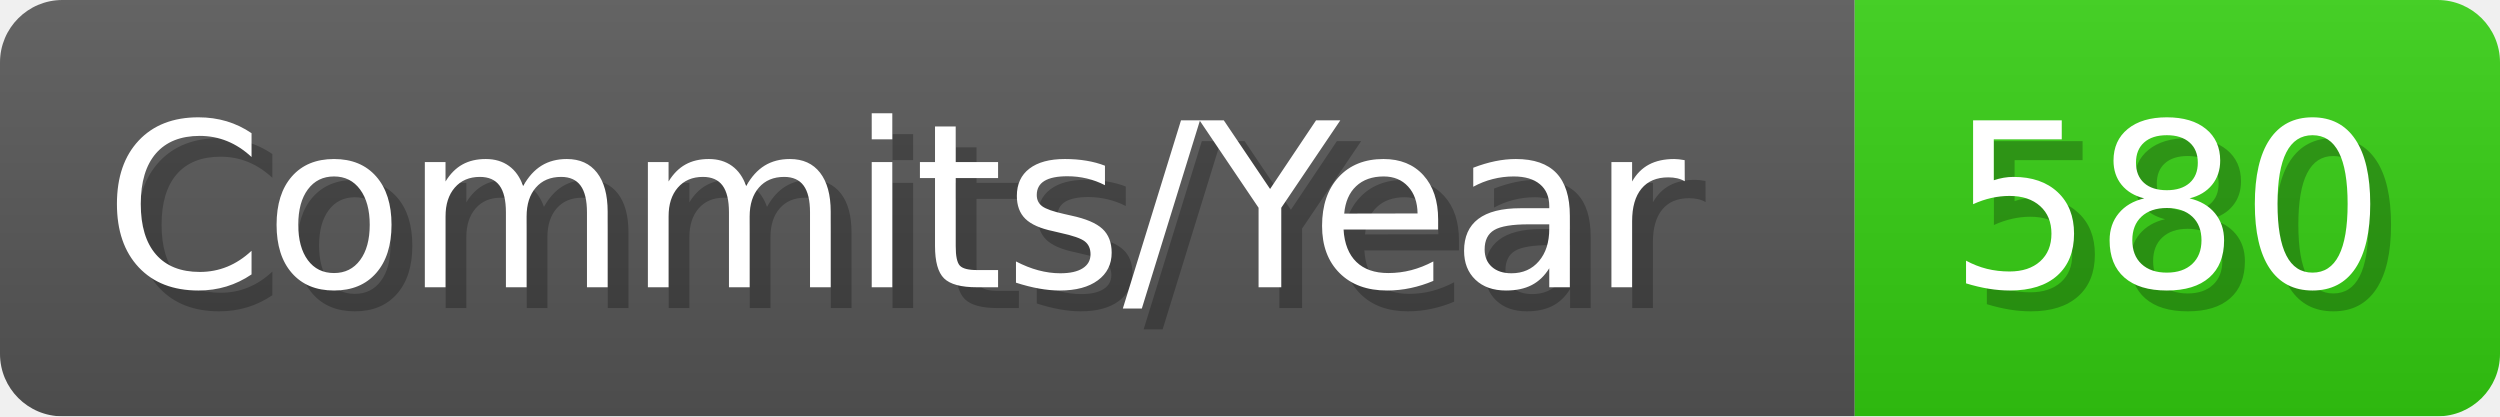
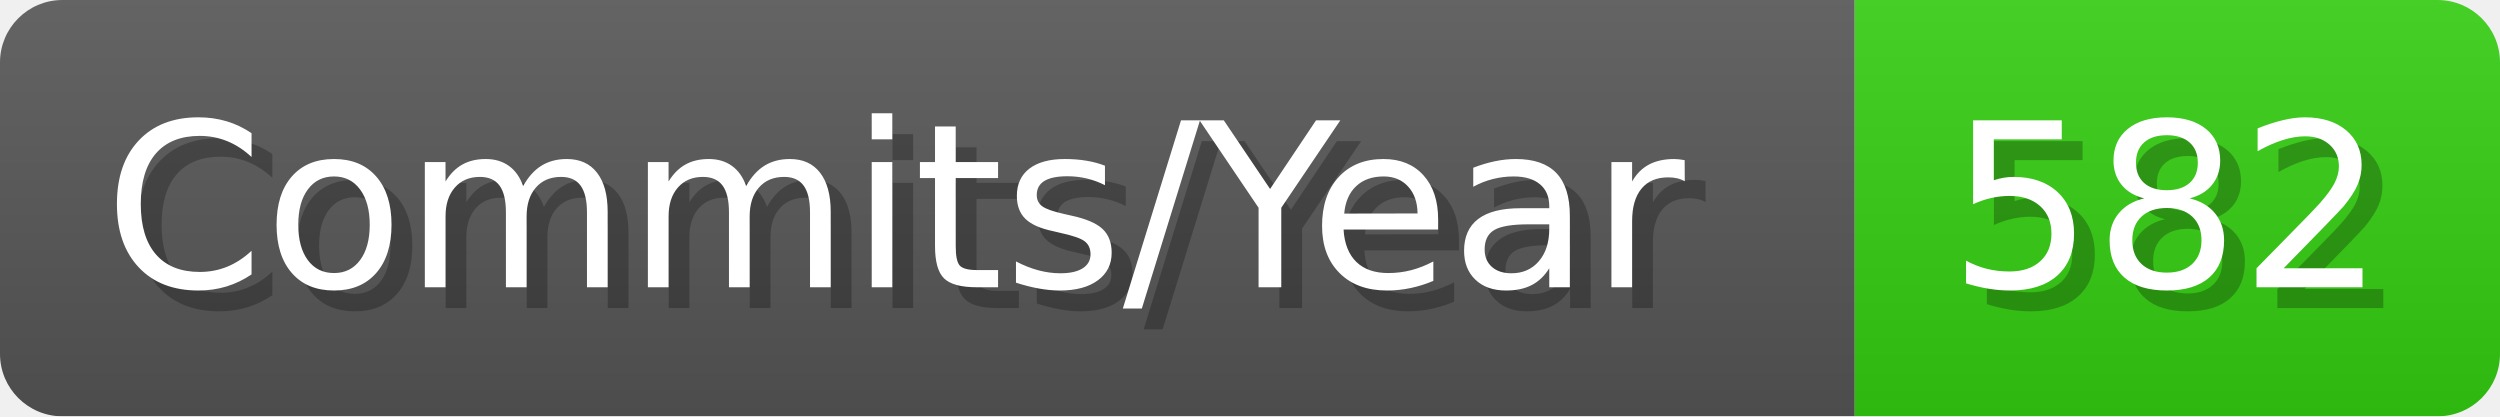
- <svg xmlns="http://www.w3.org/2000/svg" width="120.1" height="20" viewBox="0 0 1201 200" role="img" aria-label="Commits/Year: 580">
+ <svg xmlns="http://www.w3.org/2000/svg" width="120.1" height="20" viewBox="0 0 1201 200" role="img" aria-label="Commits/Year: 582">
  <linearGradient id="aUPdi" x2="0" y2="100%">
    <stop offset="0" stop-opacity=".1" stop-color="#EEE" />
    <stop offset="1" stop-opacity=".1" />
  </linearGradient>
  <mask id="WfAiQ">
    <rect width="1201" height="200" rx="30" fill="#FFF" />
  </mask>
  <g mask="url(#WfAiQ)">
    <rect width="891" height="200" fill="#555" />
    <rect width="310" height="200" fill="#3C1" x="891" />
    <rect width="1201" height="200" fill="url(#aUPdi)" />
  </g>
  <g aria-hidden="true" fill="#fff" text-anchor="start" font-family="Verdana,DejaVu Sans,sans-serif" font-size="110">
    <text x="60" y="148" textLength="791" fill="#000" opacity="0.25">Commits/Year</text>
    <text x="50" y="138" textLength="791">Commits/Year</text>
-     <text x="946" y="148" textLength="210" fill="#000" opacity="0.25">580</text>
-     <text x="936" y="138" textLength="210">580</text>
+     <text x="946" y="148" textLength="210" fill="#000" opacity="0.25">582</text>
+     <text x="936" y="138" textLength="210">582</text>
  </g>
</svg>
